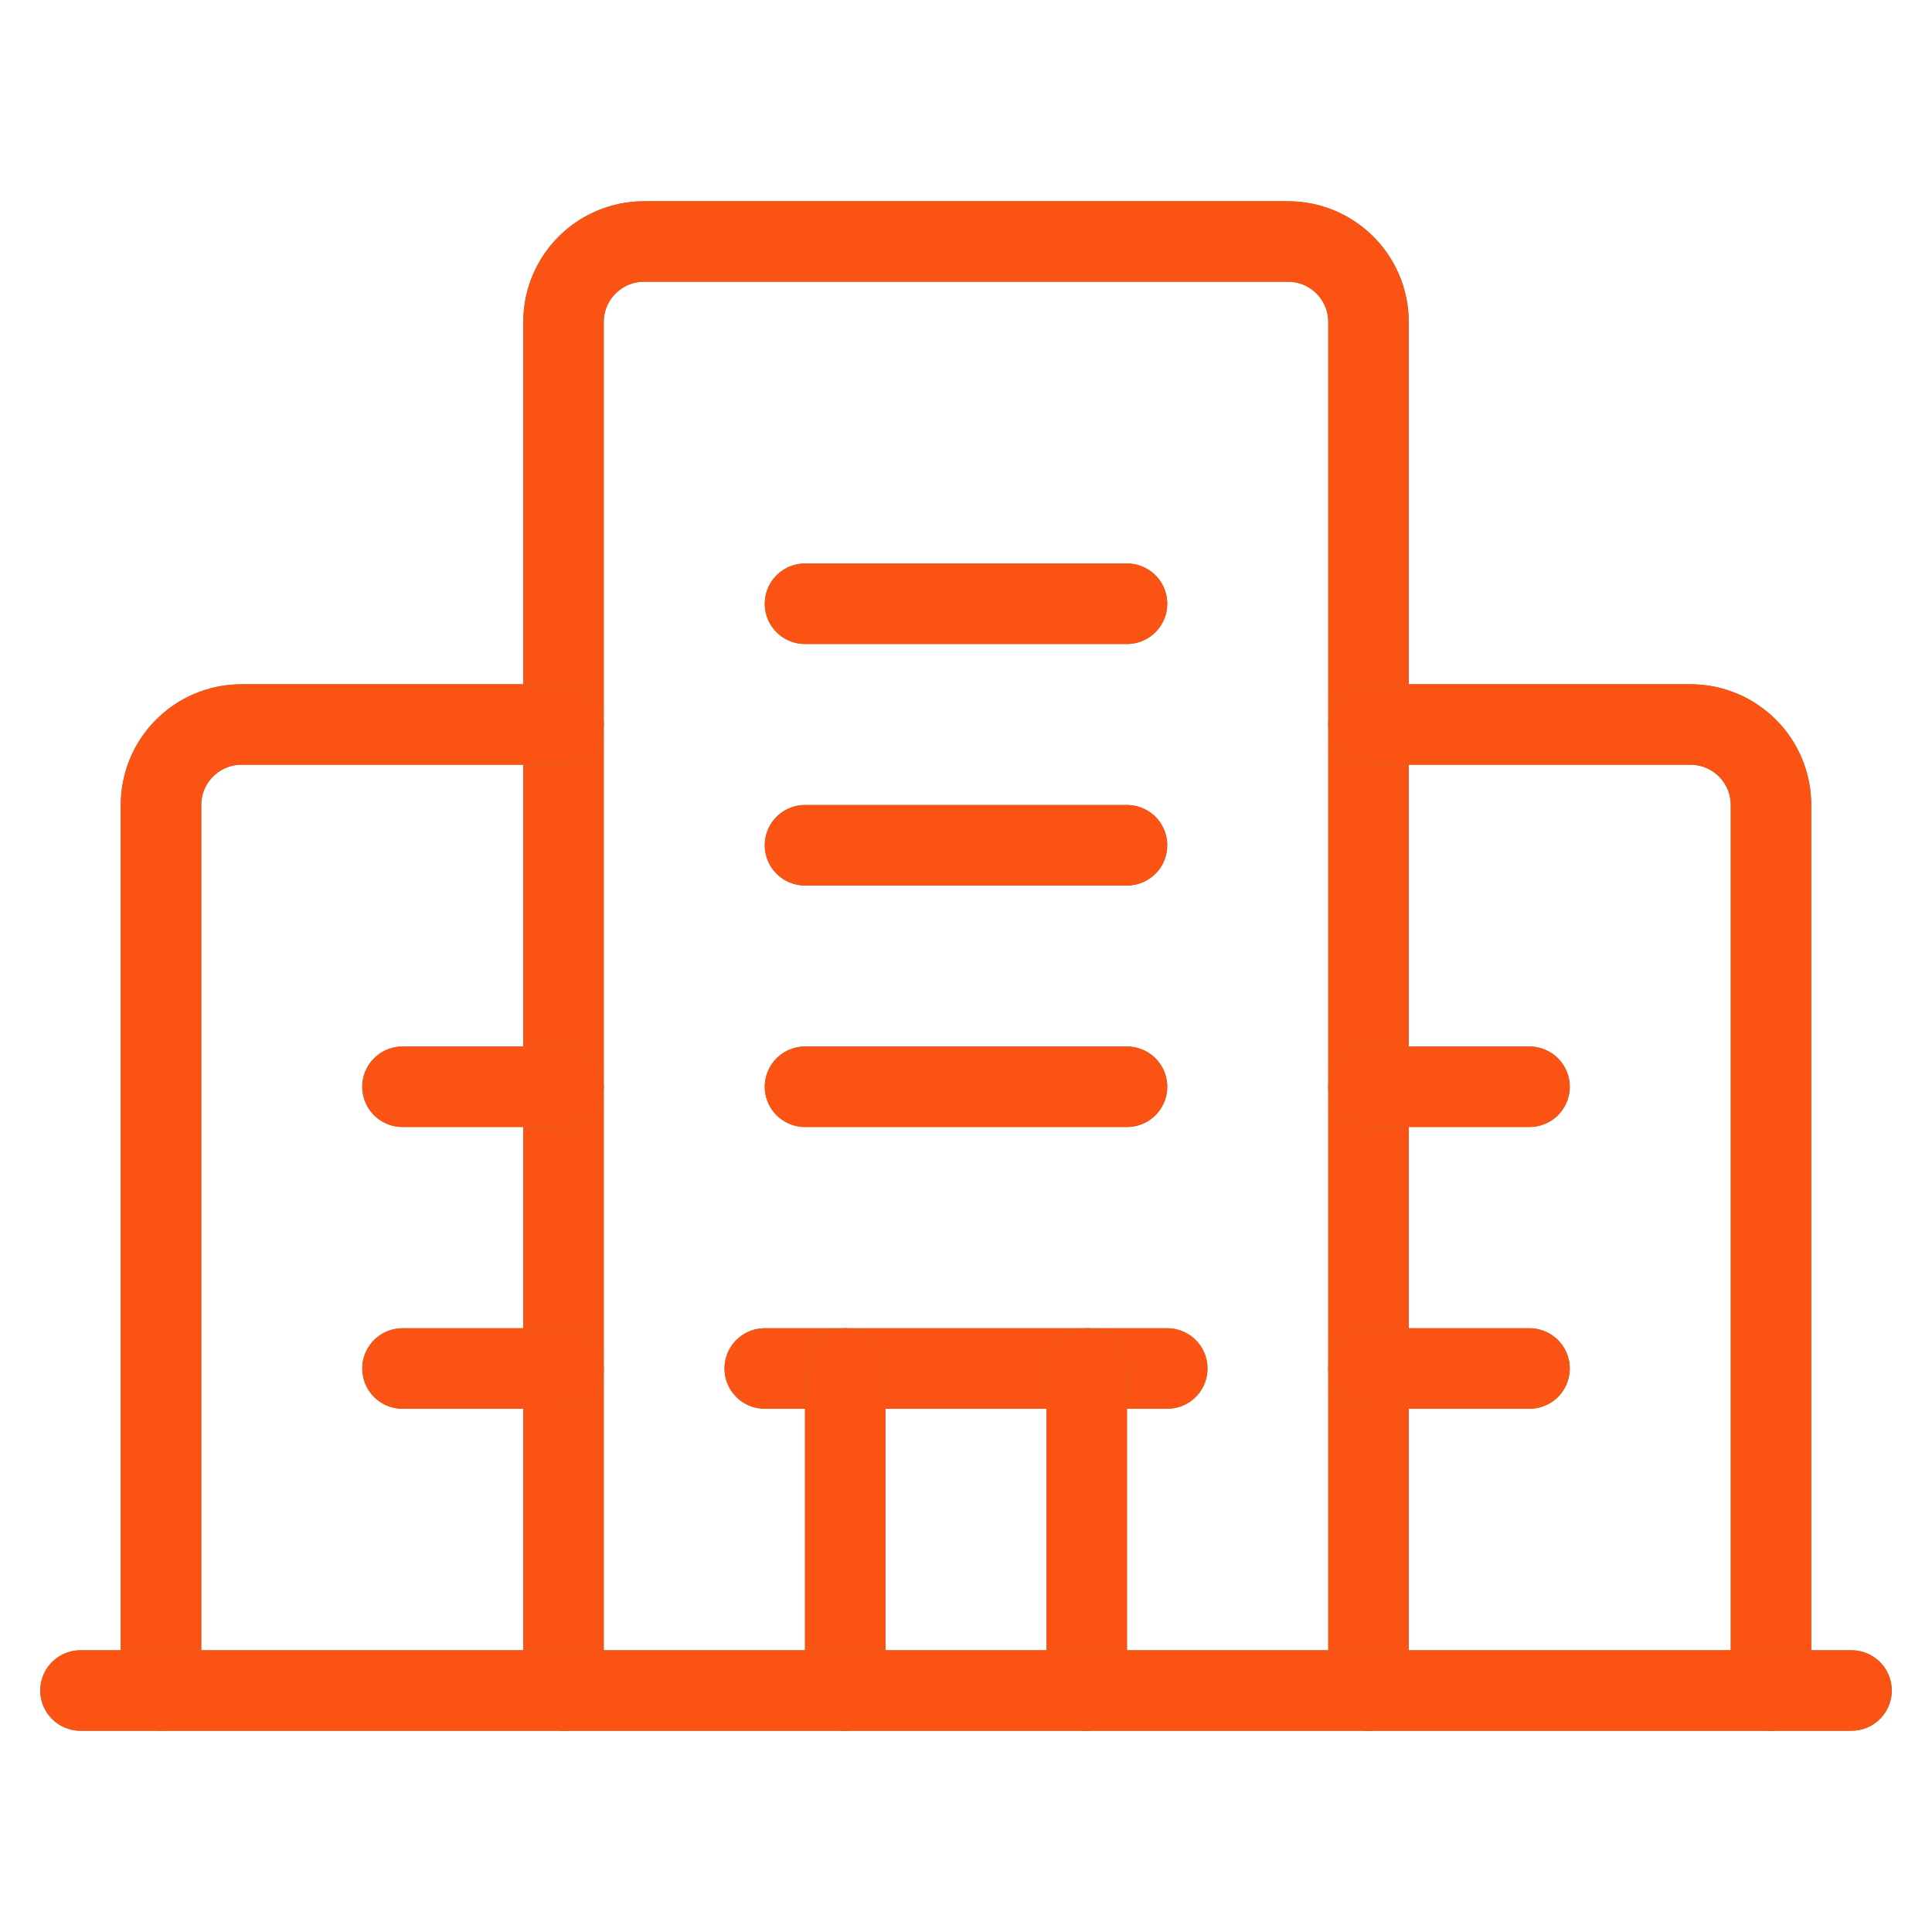
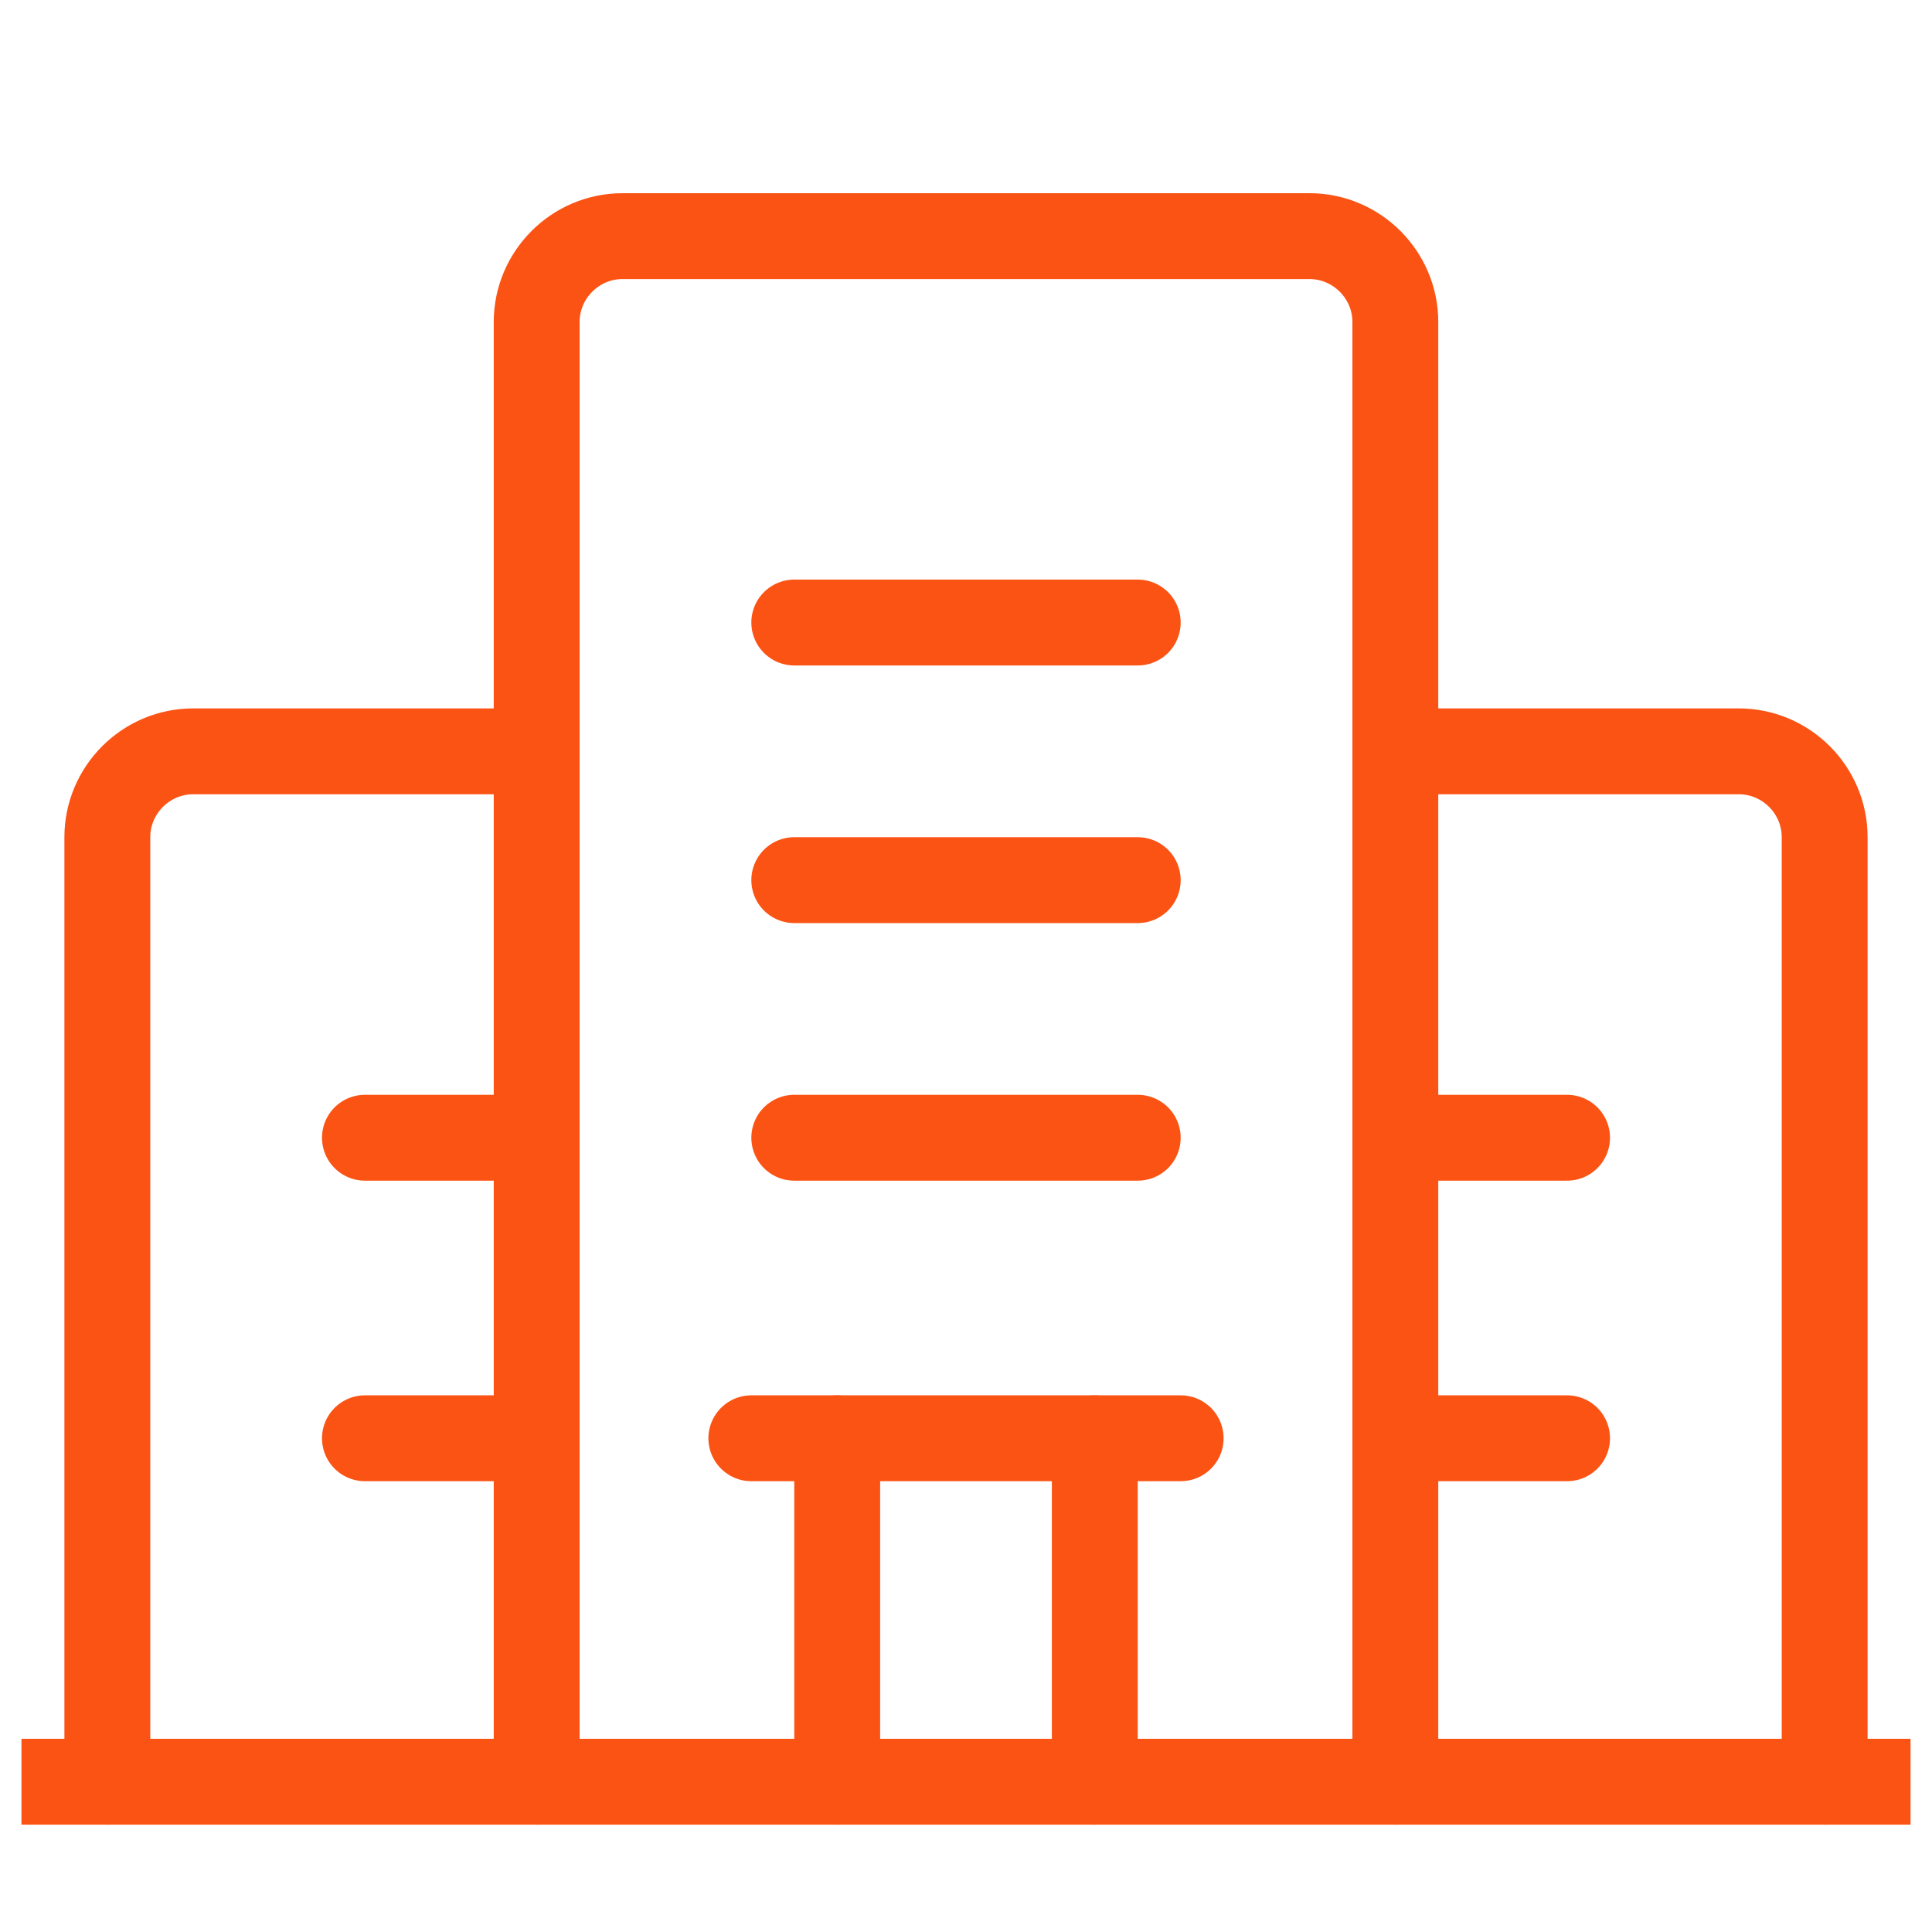
- <svg xmlns="http://www.w3.org/2000/svg" width="24" height="24" viewBox="0 0 24 24" fill="none">
-   <path d="M17 21V4C17 3.448 16.552 3 16 3H8C7.448 3 7 3.448 7 4V21" stroke="#7E7E3F" stroke-width="1" stroke-linecap="round" stroke-linejoin="round" />
-   <path d="M17 21V4C17 3.448 16.552 3 16 3H8C7.448 3 7 3.448 7 4V21" stroke="#FB5314" stroke-width="1" stroke-linecap="round" stroke-linejoin="round" />
-   <path d="M7 9H3C2.448 9 2 9.448 2 10V21" stroke="#7E7E3F" stroke-width="1" stroke-linecap="round" stroke-linejoin="round" />
-   <path d="M7 9H3C2.448 9 2 9.448 2 10V21" stroke="#FB5314" stroke-width="1" stroke-linecap="round" stroke-linejoin="round" />
-   <path d="M22 21V10C22 9.448 21.552 9 21 9H17" stroke="#7E7E3F" stroke-width="1" stroke-linecap="round" stroke-linejoin="round" />
-   <path d="M22 21V10C22 9.448 21.552 9 21 9H17" stroke="#FB5314" stroke-width="1" stroke-linecap="round" stroke-linejoin="round" />
-   <path d="M9.5 17H14.5" stroke="#7E7E3F" stroke-width="1" stroke-linecap="round" stroke-linejoin="round" />
-   <path d="M9.5 17H14.5" stroke="#FB5314" stroke-width="1" stroke-linecap="round" stroke-linejoin="round" />
-   <path d="M13.5 17V21" stroke="#7E7E3F" stroke-width="1" stroke-linecap="round" stroke-linejoin="round" />
-   <path d="M13.5 17V21" stroke="#FB5314" stroke-width="1" stroke-linecap="round" stroke-linejoin="round" />
-   <path d="M10.5 21V17" stroke="#7E7E3F" stroke-width="1" stroke-linecap="round" stroke-linejoin="round" />
-   <path d="M10.5 21V17" stroke="#FB5314" stroke-width="1" stroke-linecap="round" stroke-linejoin="round" />
-   <path d="M10 10.5H14" stroke="#7E7E3F" stroke-width="1" stroke-linecap="round" stroke-linejoin="round" />
-   <path d="M10 10.5H14" stroke="#FB5314" stroke-width="1" stroke-linecap="round" stroke-linejoin="round" />
-   <path d="M10 13.5H14" stroke="#7E7E3F" stroke-width="1" stroke-linecap="round" stroke-linejoin="round" />
-   <path d="M10 13.5H14" stroke="#FB5314" stroke-width="1" stroke-linecap="round" stroke-linejoin="round" />
-   <path d="M10 7.5H14" stroke="#7E7E3F" stroke-width="1" stroke-linecap="round" stroke-linejoin="round" />
-   <path d="M10 7.5H14" stroke="#FB5314" stroke-width="1" stroke-linecap="round" stroke-linejoin="round" />
-   <path d="M5 13.5H7" stroke="#7E7E3F" stroke-width="1" stroke-linecap="round" stroke-linejoin="round" />
-   <path d="M5 13.5H7" stroke="#FB5314" stroke-width="1" stroke-linecap="round" stroke-linejoin="round" />
-   <path d="M5 17H7" stroke="#7E7E3F" stroke-width="1" stroke-linecap="round" stroke-linejoin="round" />
-   <path d="M5 17H7" stroke="#FB5314" stroke-width="1" stroke-linecap="round" stroke-linejoin="round" />
-   <path d="M17 13.5H19" stroke="#7E7E3F" stroke-width="1" stroke-linecap="round" stroke-linejoin="round" />
-   <path d="M17 13.5H19" stroke="#FB5314" stroke-width="1" stroke-linecap="round" stroke-linejoin="round" />
-   <path d="M17 17H19" stroke="#7E7E3F" stroke-width="1" stroke-linecap="round" stroke-linejoin="round" />
-   <path d="M17 17H19" stroke="#FB5314" stroke-width="1" stroke-linecap="round" stroke-linejoin="round" />
-   <path d="M23 21H1" stroke="#7E7E3F" stroke-width="1" stroke-linecap="round" stroke-linejoin="round" />
-   <path d="M23 21H1" stroke="#FB5314" stroke-width="1" stroke-linecap="round" stroke-linejoin="round" />
+ <svg xmlns="http://www.w3.org/2000/svg" width="45" height="45" viewBox="0 0 45 45">
+   <defs>
+     <mask id="Mask-1" style="mask-type: alpha;">
+       <path d="M45 0h-45v45h45Zm-12.5 7.5v34h-20v-34c0-1.1 .9-2 2-2h16c1.1 0 2 .9 2 2Z" fill-rule="evenodd" transform="translate(20,23.5) translate(-22.5,-41)" style="animation: 5s linear 5s infinite both a2_t;" />
+     </mask>
+   </defs>
+   <style>
+ @keyframes a0_t { 0% { transform: translate(10px,24px) scale(1,1) translate(-10px,-24px); } 40% { transform: translate(12px,24px) scale(.9,.9) translate(-10px,-24px); } 80% { transform: translate(10px,24px) scale(1,1) translate(-10px,-24px); } 100% { transform: translate(10px,24px) scale(1,1) translate(-10px,-24px); } }
+ @keyframes a1_t { 0% { transform: translate(30px,24px) scale(1,1) translateY(-24px); } 40% { transform: translate(28px,24px) scale(.9,.9) translateY(-24px); } 80% { transform: translate(30px,24px) scale(1,1) translateY(-24px); } 100% { transform: translate(30px,24px) scale(1,1) translateY(-24px); } }
+ @keyframes a2_t { 0% { transform: translate(20px,23.5px) scale(1,1) translate(-22.5px,-41px); } 40% { transform: translate(20px,23.5px) scale(1.1,1.1) translate(-22.5px,-41px); } 80% { transform: translate(20px,23.5px) scale(1,1) translate(-22.5px,-41px); } 100% { transform: translate(20px,23.5px) scale(1,1) translate(-22.5px,-41px); } }
+ @keyframes a3_t { 0% { transform: translate(22.5px,41.5px) scale(1,1) translate(-24px,-42px); } 40% { transform: translate(22.5px,41.5px) scale(1.1,1.1) translate(-24px,-42px); } 80% { transform: translate(22.5px,41.5px) scale(1,1) translate(-24px,-42px); } 100% { transform: translate(22.5px,41.5px) scale(1,1) translate(-24px,-42px); } }
+ </style>
+   <path d="M44.5 41.5h-44" fill="none" stroke="#fb5314" stroke-width="2px" />
+   <g mask="url(#Mask-1)" transform="translate(2.5,17.5)">
+     <g transform="translate(10,24) translate(-10,-24)" style="animation: 5s linear infinite both a0_t;">
+       <path d="M10 0h-8c-1.1 0-2 .9-2 2v22" fill="none" stroke="#fb5314" stroke-width="2px" clip-rule="evenodd" stroke-linecap="round" stroke-linejoin="round" />
+       <path d="M6 9h4" fill="none" stroke="#fb5314" stroke-width="2px" stroke-linecap="round" />
+       <path d="M6 16h4" fill="none" stroke="#fb5314" stroke-width="2px" stroke-linecap="round" />
+     </g>
+     <g transform="translate(30,24) translate(0,-24)" style="animation: 5s linear infinite both a1_t;">
+       <path d="M10 24v-22c0-1.1-0.9-2-2-2h-8" fill="none" stroke="#fb5314" stroke-width="2px" clip-rule="evenodd" stroke-linecap="round" stroke-linejoin="round" />
+       <path d="M0 9h4" fill="none" stroke="#fb5314" stroke-width="2px" stroke-linecap="round" />
+       <path d="M0 16h4" fill="none" stroke="#fb5314" stroke-width="2px" stroke-linecap="round" />
+     </g>
+   </g>
+   <g clip-rule="evenodd" fill-rule="evenodd" stroke-linecap="round" stroke-linejoin="round" transform="translate(22.5,41.5) translate(-24,-42)" style="animation: 5s linear infinite both a3_t;">
+     <path d="M34 42v-34c0-1.1-0.9-2-2-2h-16c-1.1 0-2 .9-2 2v34" fill="none" stroke="#fb5314" stroke-width="2px" />
+     <path d="M20 21h8" fill="none" stroke="#fb5314" stroke-width="2px" />
+     <path d="M20 27h8" fill="none" stroke="#fb5314" stroke-width="2px" />
+     <path d="M20 15h8" fill="none" stroke="#fb5314" stroke-width="2px" />
+     <path d="M19 34h10" fill="none" stroke="#fb5314" stroke-width="2px" />
+     <path d="M27 34v8" fill="none" stroke="#fb5314" stroke-width="2px" />
+     <path d="M21 42v-8" fill="none" stroke="#fb5314" stroke-width="2px" />
+   </g>
</svg>
